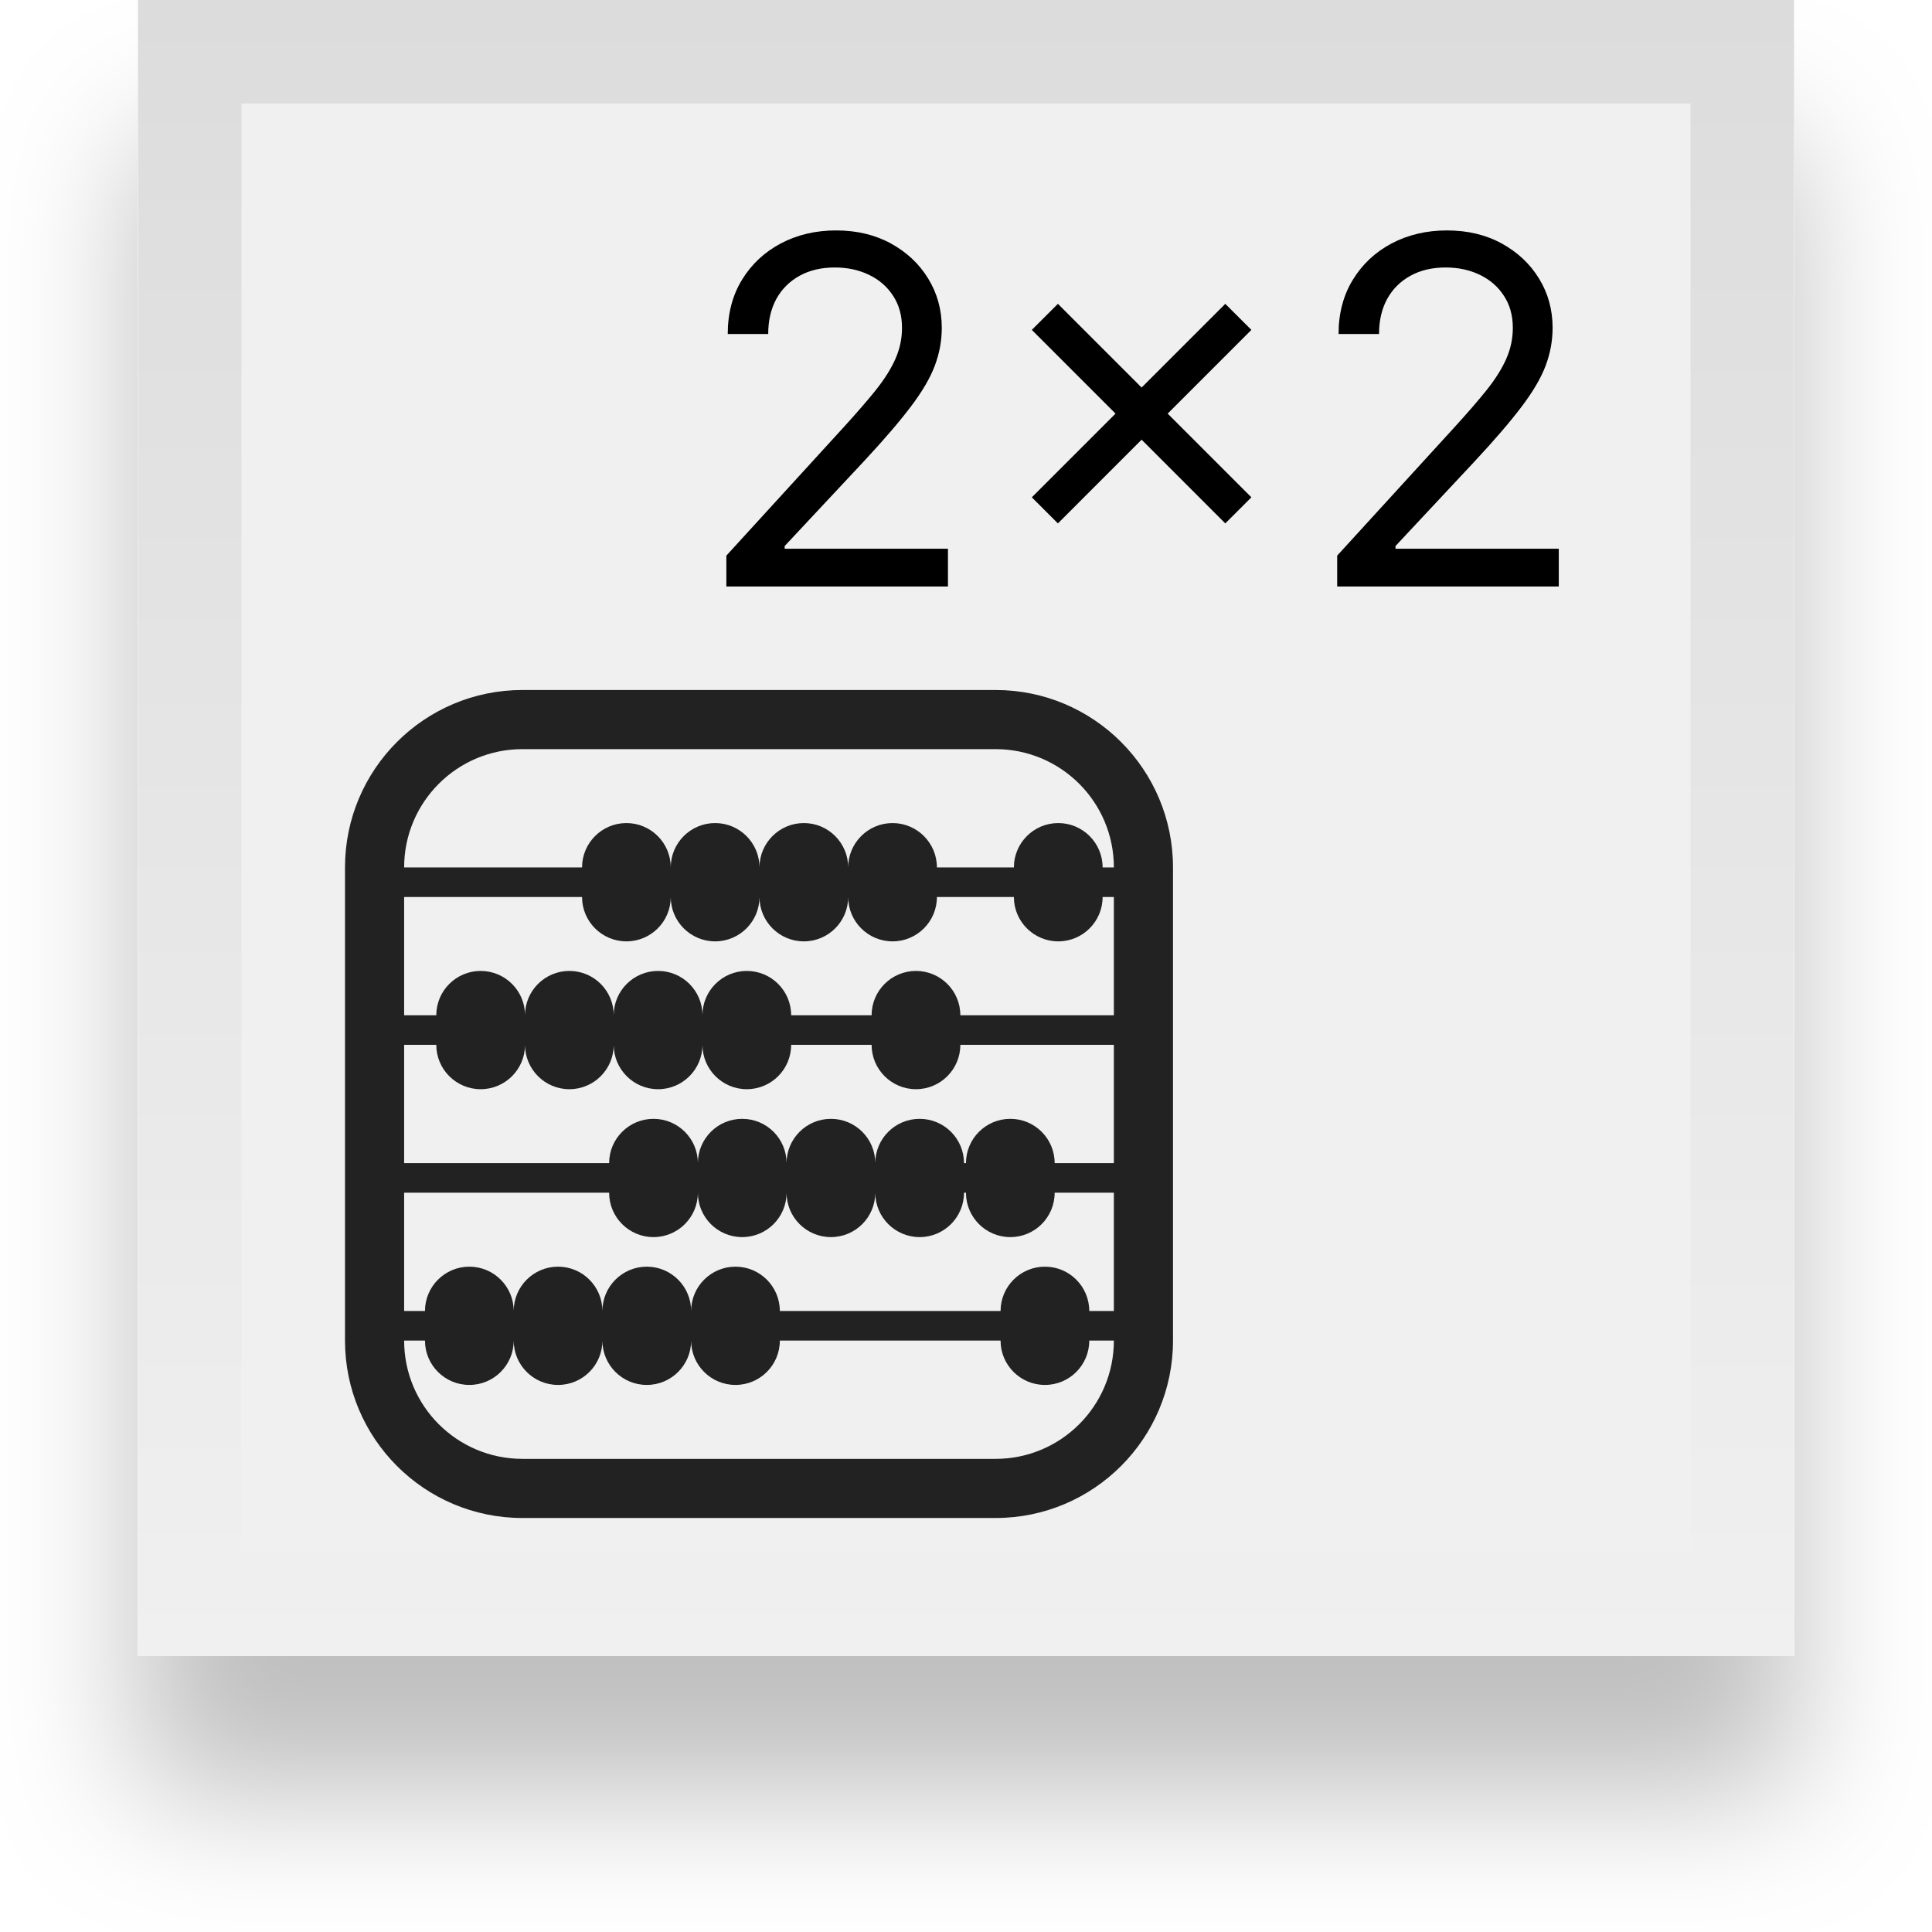
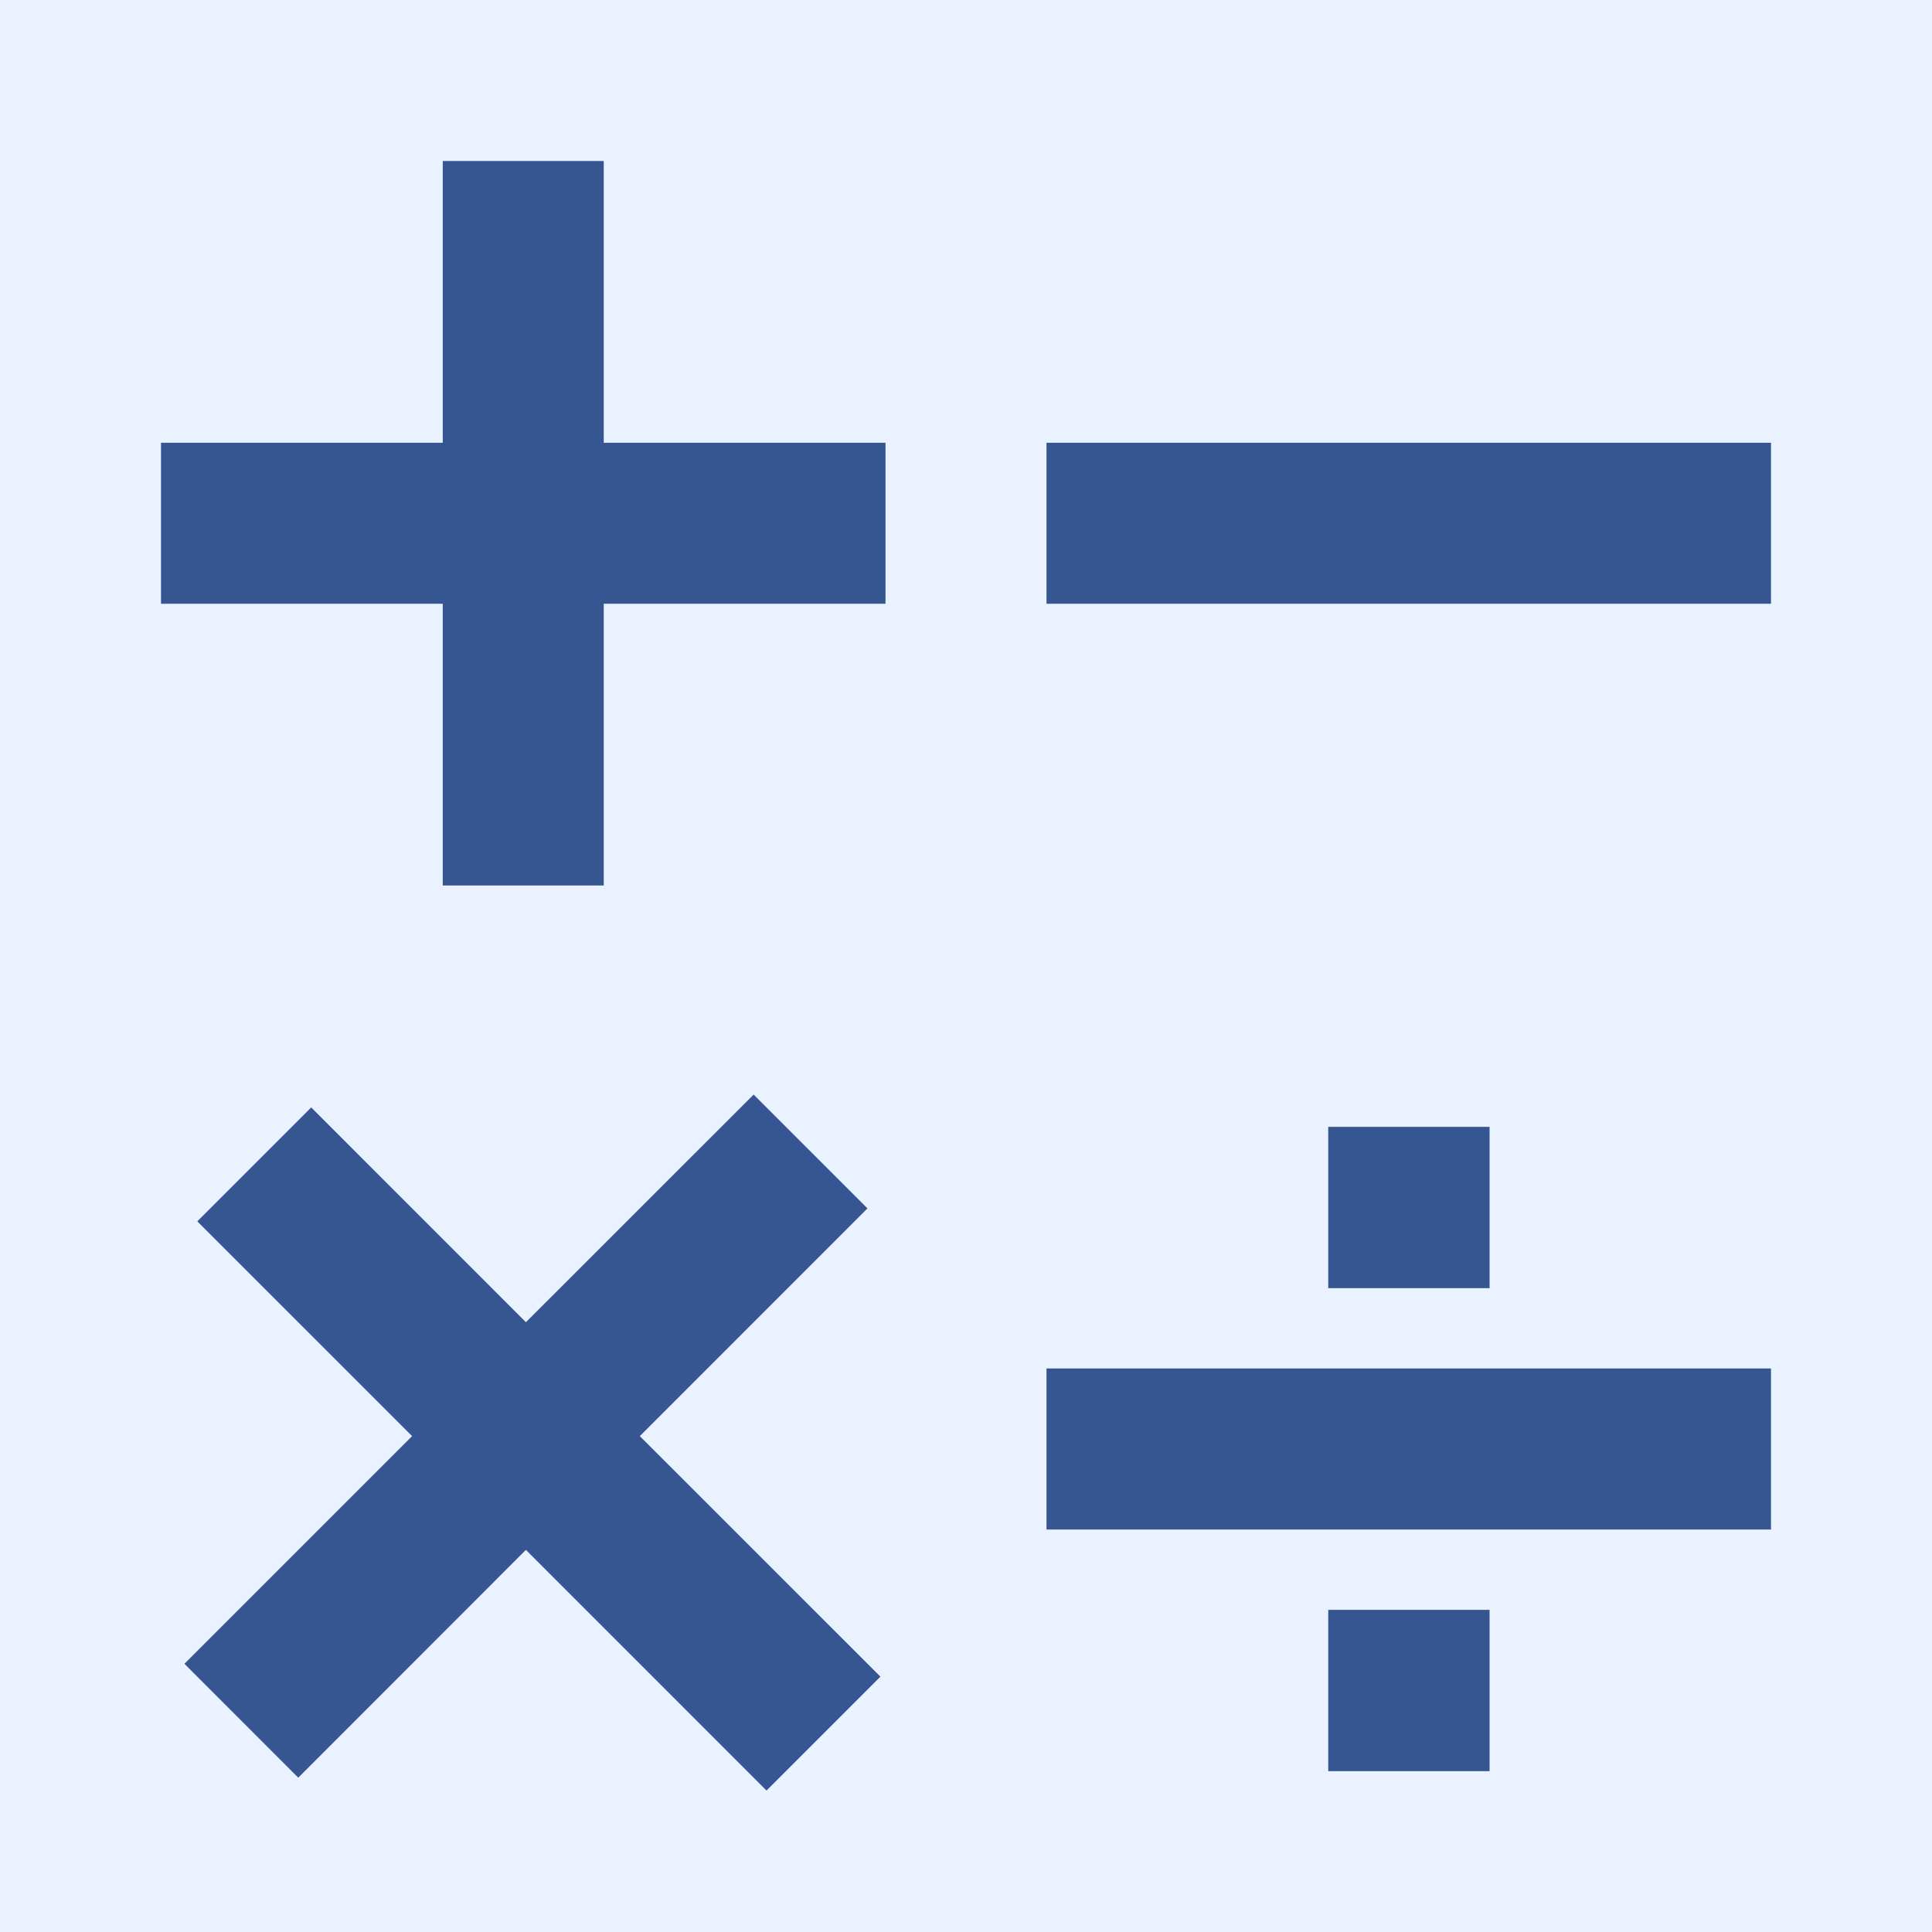
- <svg xmlns="http://www.w3.org/2000/svg" width="56" height="56" viewBox="0 0 56 56" fill="none">
-   <g filter="url(#filter0_d_0_1)">
-     <rect x="4" width="48" height="48" fill="#F0F0F0" />
-     <rect x="5.5" y="1.5" width="45" height="45" stroke="url(#paint0_linear_0_1)" stroke-width="3" />
-     <path d="M33.143 25.143H10.857V26H33.143V25.143ZM33.143 29.428H10.857V30.285H33.143V29.428ZM10.857 33.714H33.143V34.571H10.857V33.714ZM33.143 38H10.857V38.857H33.143V38Z" fill="#222222" />
-     <path d="M15.143 20C12.303 20 10 22.302 10 25.143V38.857C10 41.697 12.303 44 15.143 44H28.857C31.698 44 34 41.697 34 38.857V25.143C34 22.302 31.698 20 28.857 20H15.143ZM15.143 21.714H28.857C30.751 21.714 32.286 23.249 32.286 25.143V38.857C32.286 40.751 30.751 42.286 28.857 42.286H15.143C13.249 42.286 11.714 40.751 11.714 38.857V25.143C11.714 23.249 13.249 21.714 15.143 21.714Z" fill="#222222" />
-     <path d="M16.871 25.143C16.871 24.433 17.447 23.857 18.157 23.857C18.867 23.857 19.442 24.433 19.442 25.143C19.442 24.433 20.018 23.857 20.728 23.857C21.438 23.857 22.014 24.433 22.014 25.143C22.014 24.433 22.59 23.857 23.3 23.857C24.01 23.857 24.585 24.433 24.585 25.143C24.585 24.433 25.161 23.857 25.871 23.857C26.581 23.857 27.157 24.433 27.157 25.143V26C27.157 26.71 26.581 27.286 25.871 27.286C25.161 27.286 24.585 26.71 24.585 26C24.585 26.71 24.01 27.286 23.3 27.286C22.59 27.286 22.014 26.71 22.014 26C22.014 26.71 21.438 27.286 20.728 27.286C20.018 27.286 19.442 26.71 19.442 26C19.442 26.71 18.867 27.286 18.157 27.286C17.447 27.286 16.871 26.71 16.871 26V25.143ZM30.674 23.857C29.964 23.857 29.388 24.433 29.388 25.143V26C29.388 26.71 29.964 27.286 30.674 27.286C31.384 27.286 31.96 26.71 31.96 26V25.143C31.96 24.433 31.384 23.857 30.674 23.857Z" fill="#222222" />
-     <path d="M12.646 29.428C12.646 28.718 13.222 28.143 13.932 28.143C14.642 28.143 15.218 28.718 15.218 29.428C15.218 28.718 15.793 28.143 16.504 28.143C17.214 28.143 17.789 28.718 17.789 29.428C17.789 28.718 18.365 28.143 19.075 28.143C19.785 28.143 20.361 28.718 20.361 29.428C20.361 28.718 20.936 28.143 21.646 28.143C22.357 28.143 22.932 28.718 22.932 29.428V30.285C22.932 30.995 22.357 31.571 21.646 31.571C20.936 31.571 20.361 30.995 20.361 30.285C20.361 30.995 19.785 31.571 19.075 31.571C18.365 31.571 17.789 30.995 17.789 30.285C17.789 30.995 17.214 31.571 16.504 31.571C15.793 31.571 15.218 30.995 15.218 30.285C15.218 30.995 14.642 31.571 13.932 31.571C13.222 31.571 12.646 30.995 12.646 30.285V29.428ZM26.55 28.143C25.84 28.143 25.264 28.718 25.264 29.428V30.285C25.264 30.995 25.84 31.571 26.55 31.571C27.26 31.571 27.836 30.995 27.836 30.285V29.428C27.836 28.718 27.26 28.143 26.55 28.143Z" fill="#222222" />
-     <path d="M17.656 33.715C17.656 33.005 18.232 32.43 18.942 32.43C19.652 32.43 20.228 33.005 20.228 33.715C20.228 33.005 20.803 32.43 21.513 32.43C22.224 32.43 22.799 33.005 22.799 33.715C22.799 33.005 23.375 32.43 24.085 32.43C24.795 32.43 25.37 33.005 25.37 33.715C25.37 33.005 25.946 32.43 26.656 32.43C27.366 32.43 27.942 33.005 27.942 33.715V34.572C27.942 35.283 27.366 35.858 26.656 35.858C25.946 35.858 25.37 35.283 25.37 34.572C25.37 35.283 24.795 35.858 24.085 35.858C23.375 35.858 22.799 35.283 22.799 34.572C22.799 35.283 22.224 35.858 21.513 35.858C20.803 35.858 20.228 35.283 20.228 34.572C20.228 35.283 19.652 35.858 18.942 35.858C18.232 35.858 17.656 35.283 17.656 34.572V33.715ZM29.285 32.43C28.575 32.43 27.999 33.005 27.999 33.715V34.572C27.999 35.283 28.575 35.858 29.285 35.858C29.995 35.858 30.57 35.283 30.57 34.572V33.715C30.57 33.005 29.995 32.43 29.285 32.43Z" fill="#222222" />
-     <path d="M12.318 38.001C12.318 37.291 12.894 36.715 13.604 36.715C14.314 36.715 14.89 37.291 14.89 38.001C14.89 37.291 15.465 36.715 16.175 36.715C16.886 36.715 17.461 37.291 17.461 38.001C17.461 37.291 18.037 36.715 18.747 36.715C19.457 36.715 20.033 37.291 20.033 38.001C20.033 37.291 20.608 36.715 21.318 36.715C22.028 36.715 22.604 37.291 22.604 38.001V38.858C22.604 39.568 22.028 40.143 21.318 40.143C20.608 40.143 20.033 39.568 20.033 38.858C20.033 39.568 19.457 40.143 18.747 40.143C18.037 40.143 17.461 39.568 17.461 38.858C17.461 39.568 16.886 40.143 16.175 40.143C15.465 40.143 14.89 39.568 14.89 38.858C14.89 39.568 14.314 40.143 13.604 40.143C12.894 40.143 12.318 39.568 12.318 38.858V38.001ZM30.288 36.715C29.577 36.715 29.002 37.291 29.002 38.001V38.858C29.002 39.568 29.577 40.143 30.288 40.143C30.998 40.143 31.573 39.568 31.573 38.858V38.001C31.573 37.291 30.998 36.715 30.288 36.715Z" fill="#222222" />
-     <path d="M21.054 17V16.105L24.415 12.426C24.809 11.995 25.134 11.621 25.389 11.303C25.644 10.981 25.833 10.68 25.956 10.398C26.082 10.113 26.145 9.814 26.145 9.503C26.145 9.145 26.059 8.835 25.886 8.573C25.717 8.311 25.485 8.109 25.19 7.967C24.895 7.824 24.564 7.753 24.196 7.753C23.805 7.753 23.463 7.834 23.172 7.996C22.884 8.156 22.66 8.379 22.501 8.668C22.345 8.956 22.267 9.294 22.267 9.682H21.094C21.094 9.085 21.231 8.562 21.506 8.111C21.782 7.66 22.156 7.309 22.63 7.057C23.107 6.805 23.642 6.679 24.236 6.679C24.832 6.679 25.361 6.805 25.822 7.057C26.282 7.309 26.644 7.648 26.905 8.076C27.167 8.504 27.298 8.979 27.298 9.503C27.298 9.877 27.23 10.244 27.095 10.602C26.962 10.956 26.73 11.352 26.398 11.79C26.07 12.224 25.615 12.754 25.031 13.381L22.744 15.827V15.906H27.477V17H21.054ZM35.516 15.171L29.908 9.562L30.664 8.807L36.272 14.415L35.516 15.171ZM30.664 15.171L29.908 14.415L35.516 8.807L36.272 9.562L30.664 15.171ZM38.759 17V16.105L42.12 12.426C42.514 11.995 42.839 11.621 43.094 11.303C43.349 10.981 43.538 10.68 43.661 10.398C43.787 10.113 43.85 9.814 43.85 9.503C43.85 9.145 43.764 8.835 43.591 8.573C43.422 8.311 43.19 8.109 42.895 7.967C42.6 7.824 42.269 7.753 41.901 7.753C41.51 7.753 41.169 7.834 40.877 7.996C40.589 8.156 40.365 8.379 40.206 8.668C40.05 8.956 39.972 9.294 39.972 9.682H38.799C38.799 9.085 38.936 8.562 39.212 8.111C39.487 7.66 39.861 7.309 40.335 7.057C40.812 6.805 41.348 6.679 41.941 6.679C42.538 6.679 43.066 6.805 43.527 7.057C43.987 7.309 44.349 7.648 44.611 8.076C44.873 8.504 45.003 8.979 45.003 9.503C45.003 9.877 44.935 10.244 44.8 10.602C44.667 10.956 44.435 11.352 44.103 11.79C43.775 12.224 43.32 12.754 42.736 13.381L40.449 15.827V15.906H45.182V17H38.759Z" fill="black" />
-   </g>
-   <defs>
-     <filter id="filter0_d_0_1" x="0" y="0" width="56" height="56" filterUnits="userSpaceOnUse" color-interpolation-filters="sRGB">
-       <feFlood flood-opacity="0" result="BackgroundImageFix" />
-       <feColorMatrix in="SourceAlpha" type="matrix" values="0 0 0 0 0 0 0 0 0 0 0 0 0 0 0 0 0 0 127 0" result="hardAlpha" />
-       <feOffset dy="4" />
-       <feGaussianBlur stdDeviation="2" />
-       <feComposite in2="hardAlpha" operator="out" />
-       <feColorMatrix type="matrix" values="0 0 0 0 0 0 0 0 0 0 0 0 0 0 0 0 0 0 0.25 0" />
-       <feBlend mode="normal" in2="BackgroundImageFix" result="effect1_dropShadow_0_1" />
-       <feBlend mode="normal" in="SourceGraphic" in2="effect1_dropShadow_0_1" result="shape" />
-     </filter>
-     <linearGradient id="paint0_linear_0_1" x1="28" y1="0" x2="28" y2="48" gradientUnits="userSpaceOnUse">
-       <stop stop-color="#DCDCDC" />
-       <stop offset="1" stop-color="#F0F0F0" />
-     </linearGradient>
-   </defs>
+ <svg xmlns="http://www.w3.org/2000/svg" width="48" height="48" viewBox="0 0 48 48" fill="none">
+   <rect width="48" height="48" fill="#EAF1FF" />
+   <path d="M15 4V11H22V15H15V22H11V15H4V11H11V4H15ZM26 11H44V15H26V11ZM21.552 30.022L15.896 35.68L21.874 41.656L19.044 44.486L13.066 38.506L7.41 44.166L4.582 41.336L10.238 35.68L4.902 30.344L7.732 27.514L13.066 32.85L18.724 27.194L21.552 30.022ZM33 27.996H37.008V32.004H33V27.996ZM26 34H44V38H26V34ZM33 39.996H37.008V44.004H33V39.996Z" fill="#355691" />
</svg>
